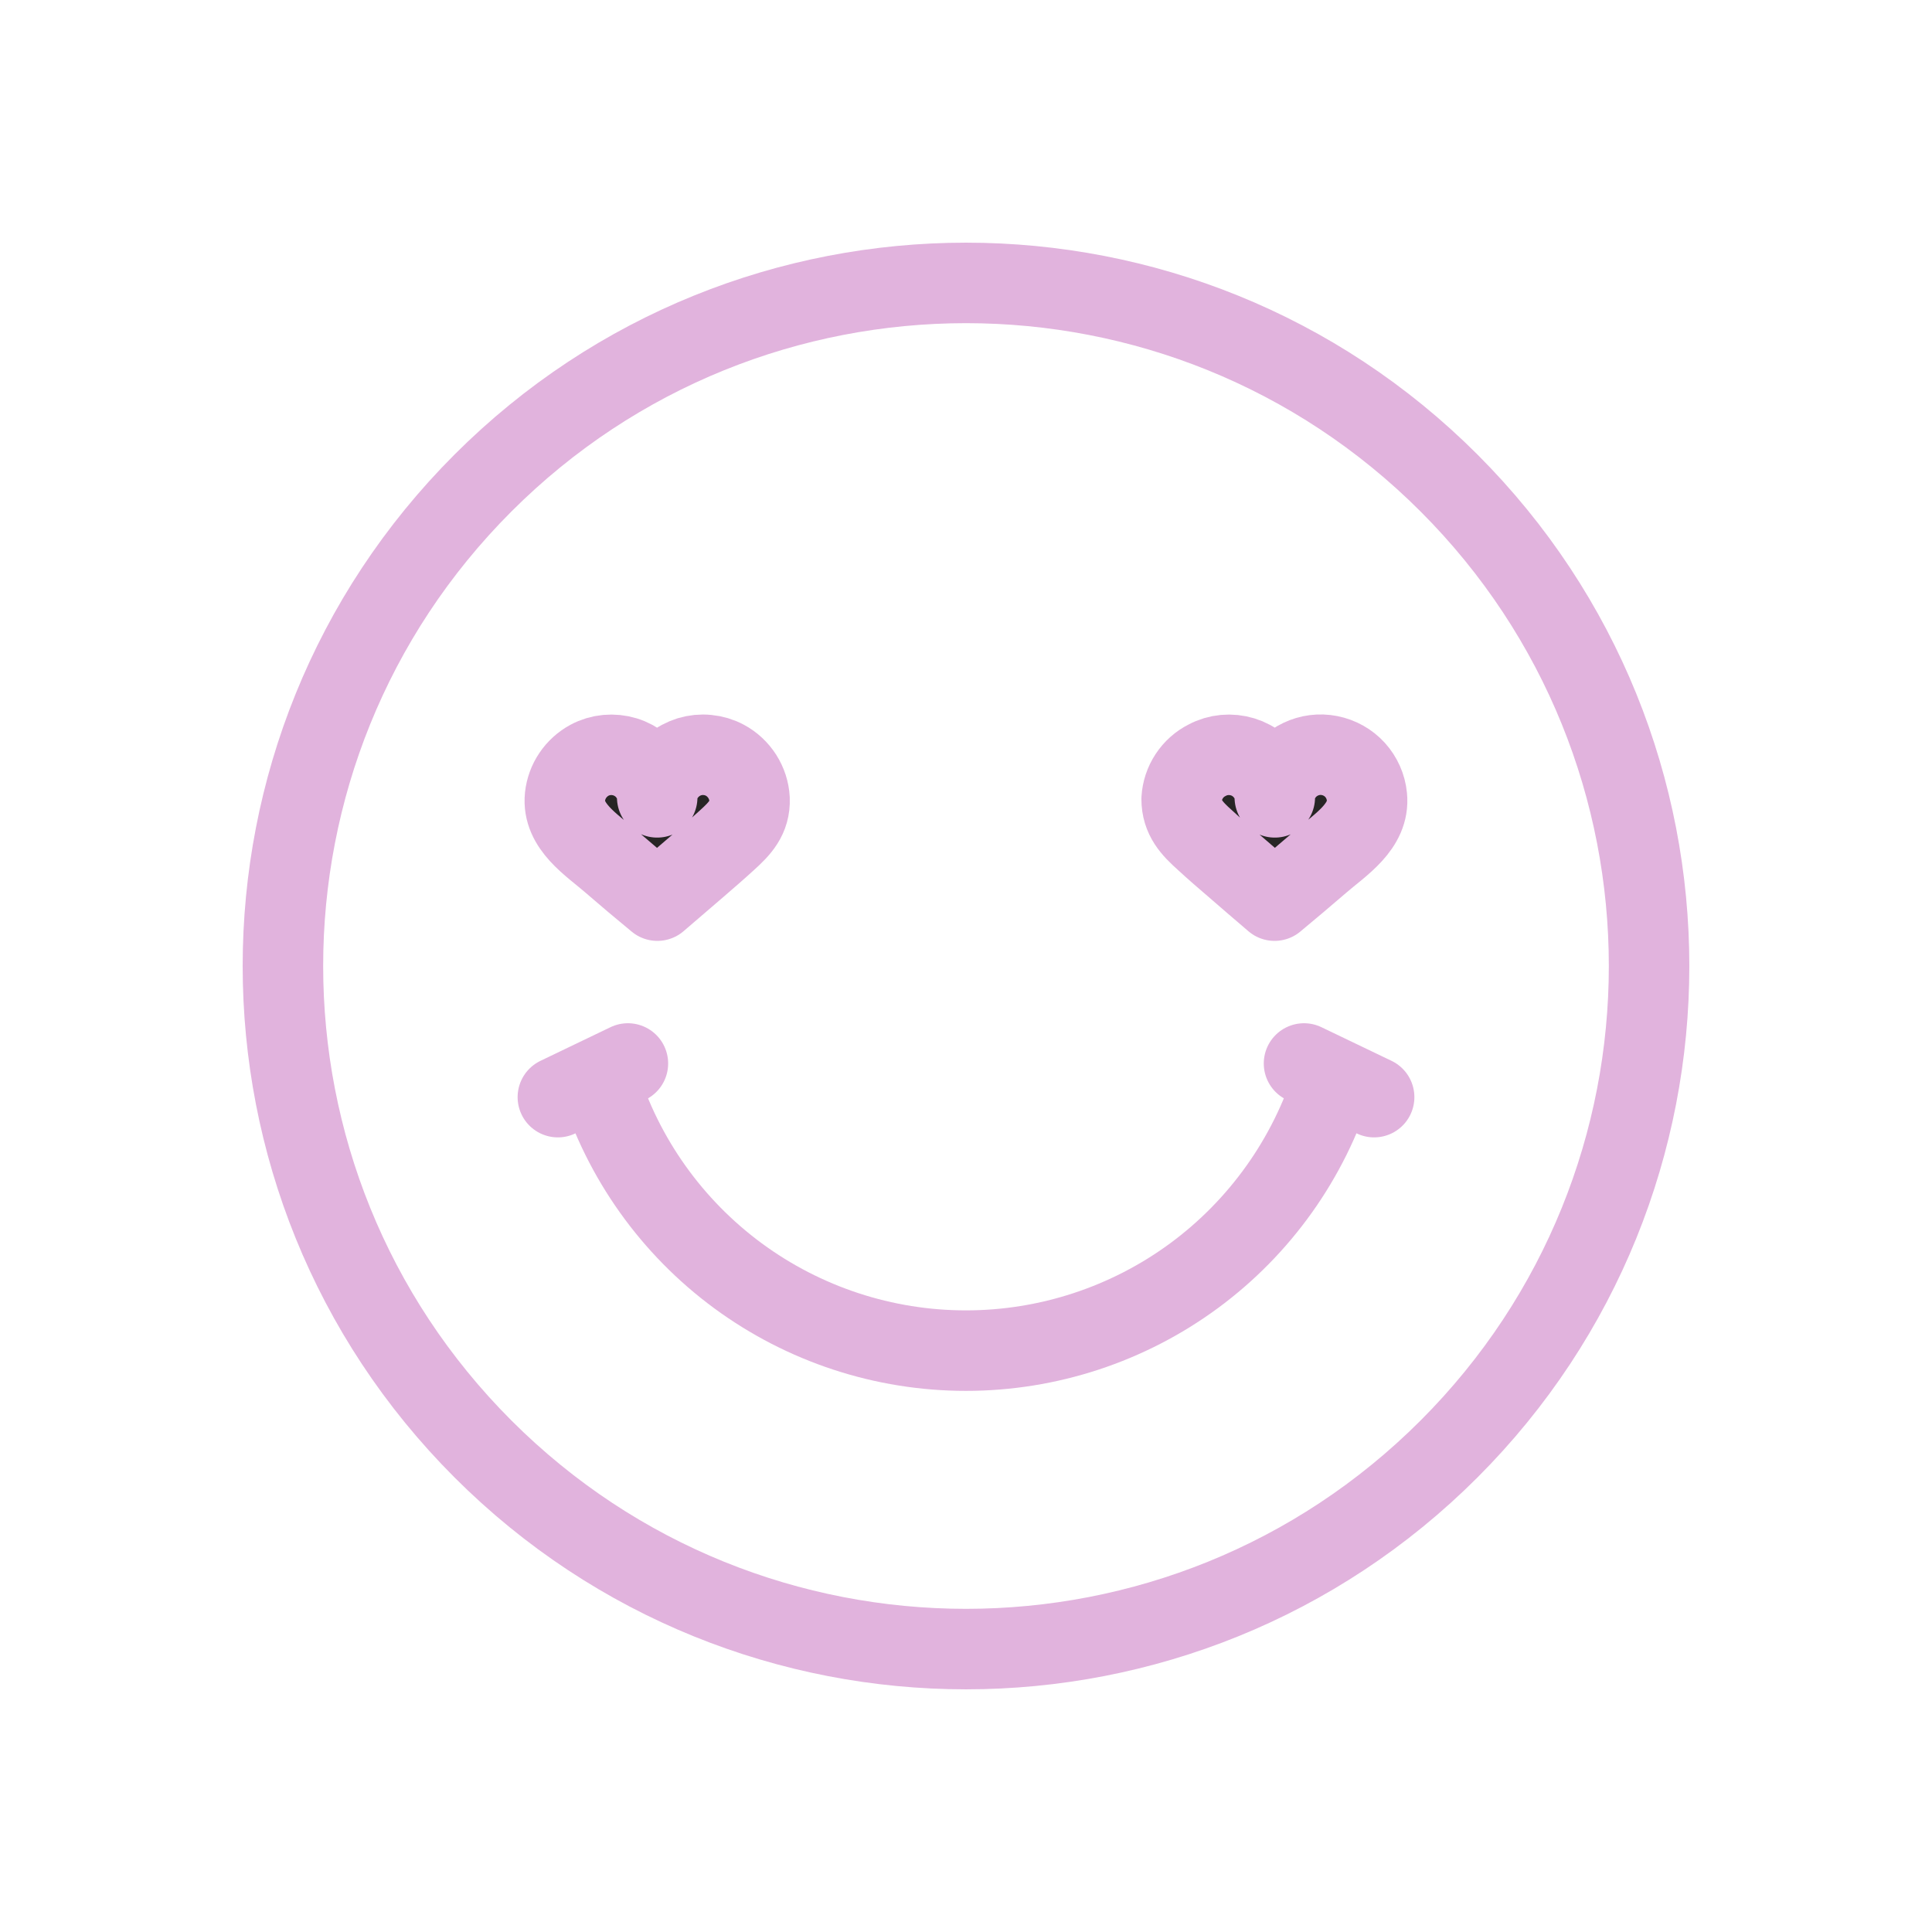
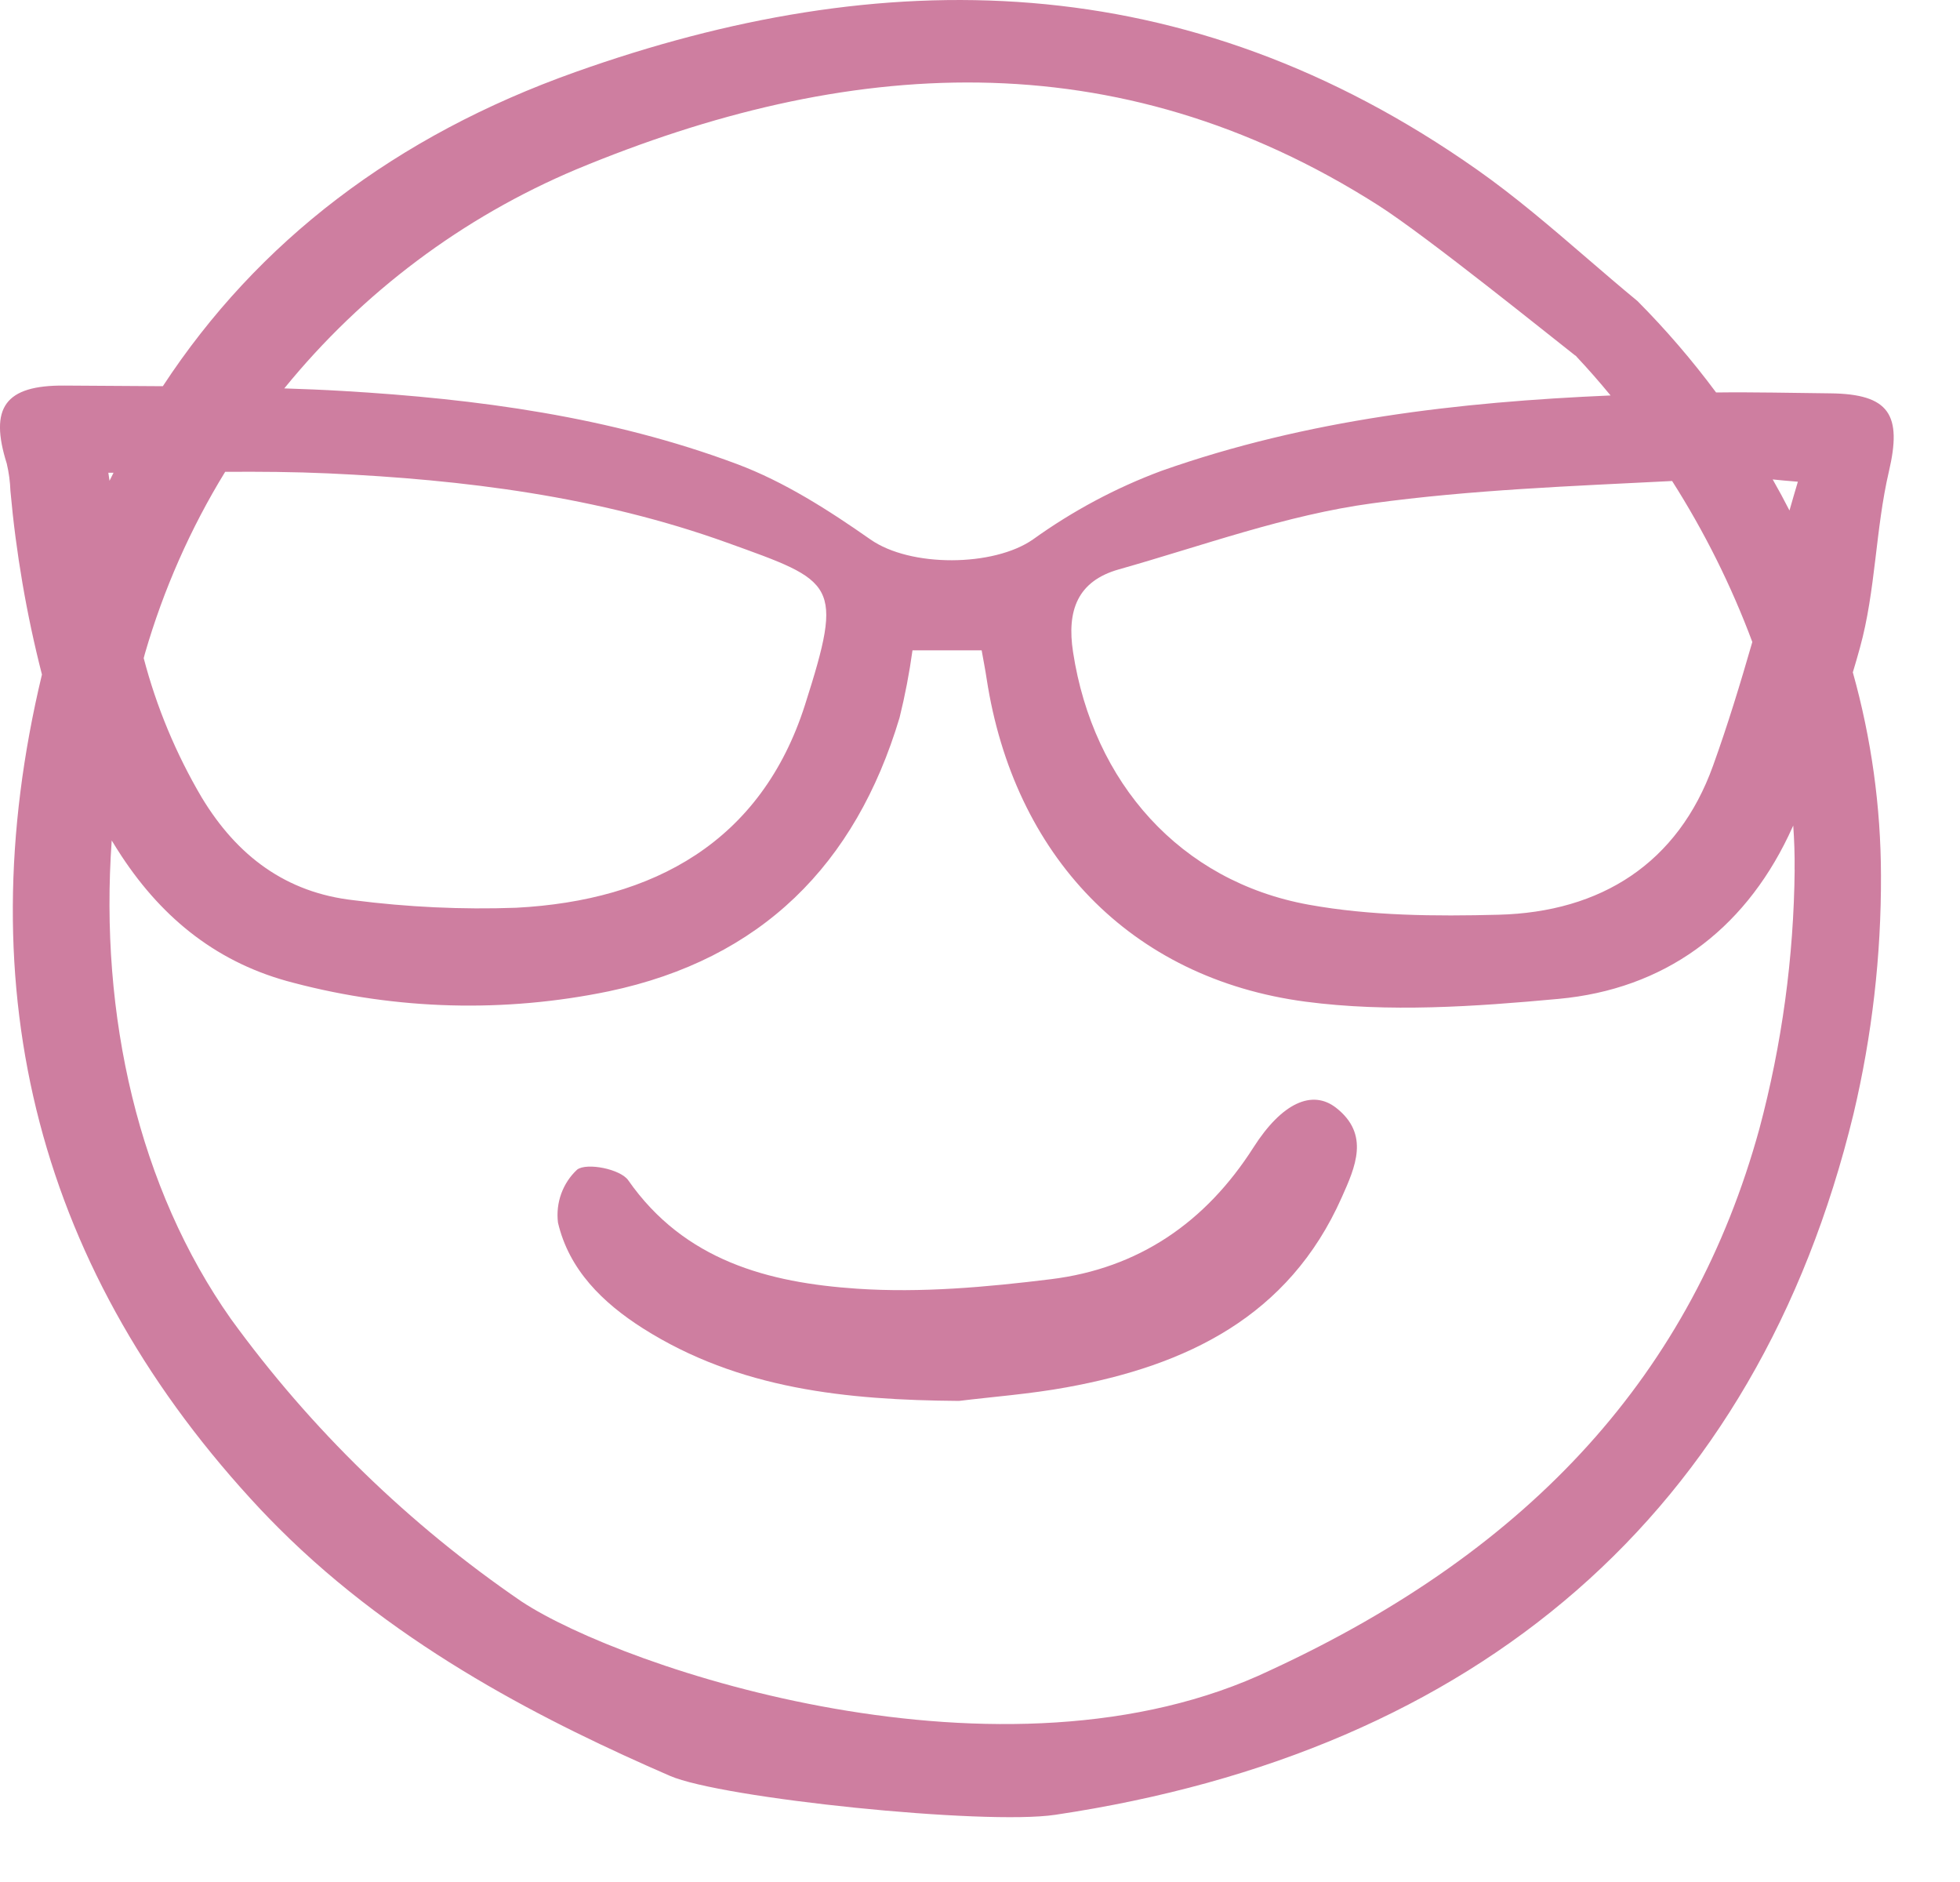
- <svg xmlns="http://www.w3.org/2000/svg" width="24" height="24" viewBox="0 0 24 24" fill="none">
-   <path d="M18 18C21.314 14.686 21.314 9.314 18 6C14.686 2.686 9.314 2.686 6 6C2.686 9.314 2.686 14.686 6 18C9.314 21.314 14.686 21.314 18 18Z" stroke="#E1B3DD" stroke-linecap="round" stroke-linejoin="round" />
-   <path d="M9.005 9.444C8.938 9.408 8.864 9.386 8.789 9.379C8.713 9.371 8.637 9.379 8.564 9.401C8.491 9.424 8.423 9.46 8.365 9.509C8.306 9.557 8.258 9.617 8.222 9.684C8.184 9.751 8.164 9.828 8.164 9.905C8.163 9.827 8.143 9.751 8.105 9.684C8.069 9.617 8.021 9.557 7.963 9.509C7.904 9.461 7.836 9.424 7.764 9.402C7.691 9.38 7.615 9.372 7.539 9.379C7.464 9.386 7.39 9.408 7.323 9.444C7.24 9.489 7.168 9.554 7.115 9.633C7.062 9.711 7.029 9.802 7.019 9.896C6.981 10.266 7.351 10.494 7.596 10.707C7.783 10.869 7.973 11.029 8.166 11.188C8.335 11.043 8.502 10.899 8.67 10.755C8.791 10.65 8.913 10.545 9.031 10.437C9.191 10.292 9.32 10.158 9.311 9.925C9.306 9.825 9.274 9.729 9.221 9.645C9.167 9.561 9.093 9.491 9.005 9.444Z" fill="#272525" stroke="#E1B3DD" stroke-linecap="round" stroke-linejoin="round" />
-   <path d="M14.995 9.444C15.062 9.408 15.136 9.386 15.211 9.379C15.287 9.372 15.363 9.38 15.436 9.402C15.508 9.424 15.576 9.46 15.634 9.509C15.693 9.557 15.741 9.617 15.777 9.684C15.815 9.751 15.835 9.827 15.836 9.905C15.836 9.827 15.856 9.751 15.894 9.684C15.952 9.574 16.044 9.485 16.156 9.432C16.268 9.378 16.394 9.362 16.516 9.386C16.638 9.41 16.749 9.472 16.833 9.564C16.916 9.656 16.968 9.772 16.98 9.896C17.018 10.266 16.648 10.494 16.402 10.707C16.215 10.868 16.025 11.029 15.833 11.188C15.664 11.043 15.495 10.899 15.329 10.754C15.207 10.65 15.086 10.545 14.968 10.436C14.807 10.292 14.679 10.158 14.679 9.925C14.685 9.824 14.717 9.727 14.773 9.642C14.828 9.558 14.905 9.489 14.995 9.444Z" fill="#272525" stroke="#E1B3DD" stroke-linecap="round" stroke-linejoin="round" />
-   <path d="M16.561 13.42C16.258 14.393 15.652 15.244 14.832 15.848C14.011 16.452 13.018 16.778 11.999 16.778C10.98 16.778 9.988 16.452 9.167 15.848C8.347 15.244 7.74 14.393 7.438 13.42" stroke="#E1B3DD" stroke-linecap="round" stroke-linejoin="round" />
-   <path d="M7.8 13.211L6.93 13.629" stroke="#E1B3DD" stroke-linecap="round" stroke-linejoin="round" />
-   <path d="M16.199 13.211L17.07 13.629" stroke="#E1B3DD" stroke-linecap="round" stroke-linejoin="round" />
+ <svg xmlns="http://www.w3.org/2000/svg" width="25" height="24" viewBox="0 0 25 24" fill="none">
+   <path d="M24.093 6.013C24.262 5.292 24.104 5.024 23.344 5.016C22.859 5.011 22.374 4.999 21.889 5.005C21.583 4.593 21.248 4.203 20.886 3.839C20.67 3.661 20.455 3.476 20.247 3.297C19.796 2.909 19.33 2.508 18.842 2.165C15.117 -0.456 11.246 -0.471 7.338 0.919C5.048 1.733 3.289 3.076 2.077 4.925C1.659 4.922 1.24 4.92 0.822 4.917C0.063 4.911 -0.138 5.199 0.086 5.911C0.113 6.025 0.129 6.142 0.133 6.26C0.204 7.05 0.338 7.833 0.535 8.602C-0.437 12.657 0.5 16.239 3.326 19.252C3.401 19.331 3.478 19.41 3.554 19.486C5.097 21.03 7.02 21.983 8.544 22.646C9.198 22.932 12.553 23.279 13.46 23.143C18.855 22.338 22.406 19.295 23.642 14.204C23.878 13.207 23.996 12.186 23.992 11.161C23.99 10.286 23.869 9.416 23.633 8.574C23.665 8.469 23.695 8.364 23.724 8.259C23.925 7.532 23.921 6.75 24.093 6.013ZM22.351 8.187C22.196 8.724 22.036 9.249 21.85 9.765C21.403 11.009 20.42 11.632 19.114 11.665C18.307 11.686 17.482 11.68 16.692 11.537C15.051 11.239 13.942 9.978 13.687 8.316C13.605 7.785 13.744 7.41 14.271 7.261C15.343 6.958 16.406 6.567 17.5 6.419C18.766 6.246 20.049 6.199 21.328 6.134C21.74 6.781 22.083 7.469 22.351 8.187V8.187ZM7.353 2.159C10.782 0.734 14.223 0.482 17.578 2.617C18.192 3.007 19.828 4.329 20.085 4.528L20.102 4.54L20.115 4.555C20.256 4.705 20.4 4.869 20.543 5.043C18.599 5.127 16.673 5.349 14.816 6.004C14.232 6.221 13.681 6.516 13.176 6.879C12.674 7.229 11.612 7.237 11.102 6.879C10.569 6.506 10.003 6.143 9.398 5.917C7.785 5.314 6.086 5.086 4.376 4.986C4.126 4.971 3.876 4.961 3.626 4.953C4.621 3.73 5.901 2.77 7.353 2.159V2.159ZM2.872 6.017C3.314 6.014 3.753 6.017 4.191 6.037C5.92 6.116 7.636 6.331 9.273 6.92C10.655 7.418 10.767 7.425 10.268 8.988C9.711 10.734 8.337 11.484 6.584 11.576C5.892 11.601 5.198 11.568 4.511 11.48C3.651 11.384 3.025 10.919 2.572 10.168C2.245 9.613 1.996 9.016 1.833 8.393C1.838 8.373 1.843 8.353 1.849 8.333C2.085 7.519 2.429 6.739 2.872 6.017V6.017ZM1.448 6.029C1.431 6.063 1.414 6.097 1.397 6.131C1.392 6.097 1.387 6.063 1.382 6.029H1.448ZM22.891 11.091C22.88 12.207 22.729 13.317 22.441 14.395C21.589 17.493 19.551 19.751 16.211 21.296C12.816 22.921 7.947 21.278 6.651 20.422C5.219 19.443 3.966 18.226 2.947 16.822C1.77 15.155 1.266 12.952 1.425 10.718C1.466 10.785 1.507 10.852 1.551 10.918C2.086 11.729 2.793 12.291 3.743 12.533C5.058 12.88 6.435 12.917 7.767 12.641C9.711 12.231 10.912 11.027 11.474 9.152C11.544 8.869 11.599 8.582 11.639 8.293H12.521C12.545 8.429 12.568 8.543 12.585 8.658C12.93 10.901 14.41 12.478 16.654 12.774C17.711 12.913 18.811 12.837 19.881 12.738C21.224 12.614 22.228 11.875 22.811 10.661C22.832 10.617 22.852 10.572 22.873 10.528C22.886 10.715 22.893 10.903 22.89 11.091H22.891ZM22.611 6.114C22.703 6.123 22.807 6.134 22.932 6.143C22.895 6.266 22.86 6.388 22.825 6.51C22.757 6.377 22.686 6.245 22.611 6.114H22.611Z" fill="#CE7EA0" />
+   <path d="M17.042 14.127C16.739 13.891 16.353 14.061 15.989 14.631C15.377 15.591 14.52 16.176 13.403 16.313C12.585 16.414 11.749 16.489 10.931 16.434C9.804 16.358 8.73 16.078 8.013 15.051C7.914 14.909 7.486 14.823 7.362 14.915C7.27 15 7.201 15.106 7.158 15.224C7.116 15.341 7.102 15.467 7.117 15.591C7.257 16.192 7.687 16.613 8.201 16.94C9.424 17.715 10.793 17.854 12.232 17.865C12.665 17.812 13.138 17.777 13.603 17.692C15.134 17.414 16.437 16.792 17.113 15.272C17.288 14.881 17.475 14.466 17.042 14.127Z" fill="#CE7EA0" />
</svg>
